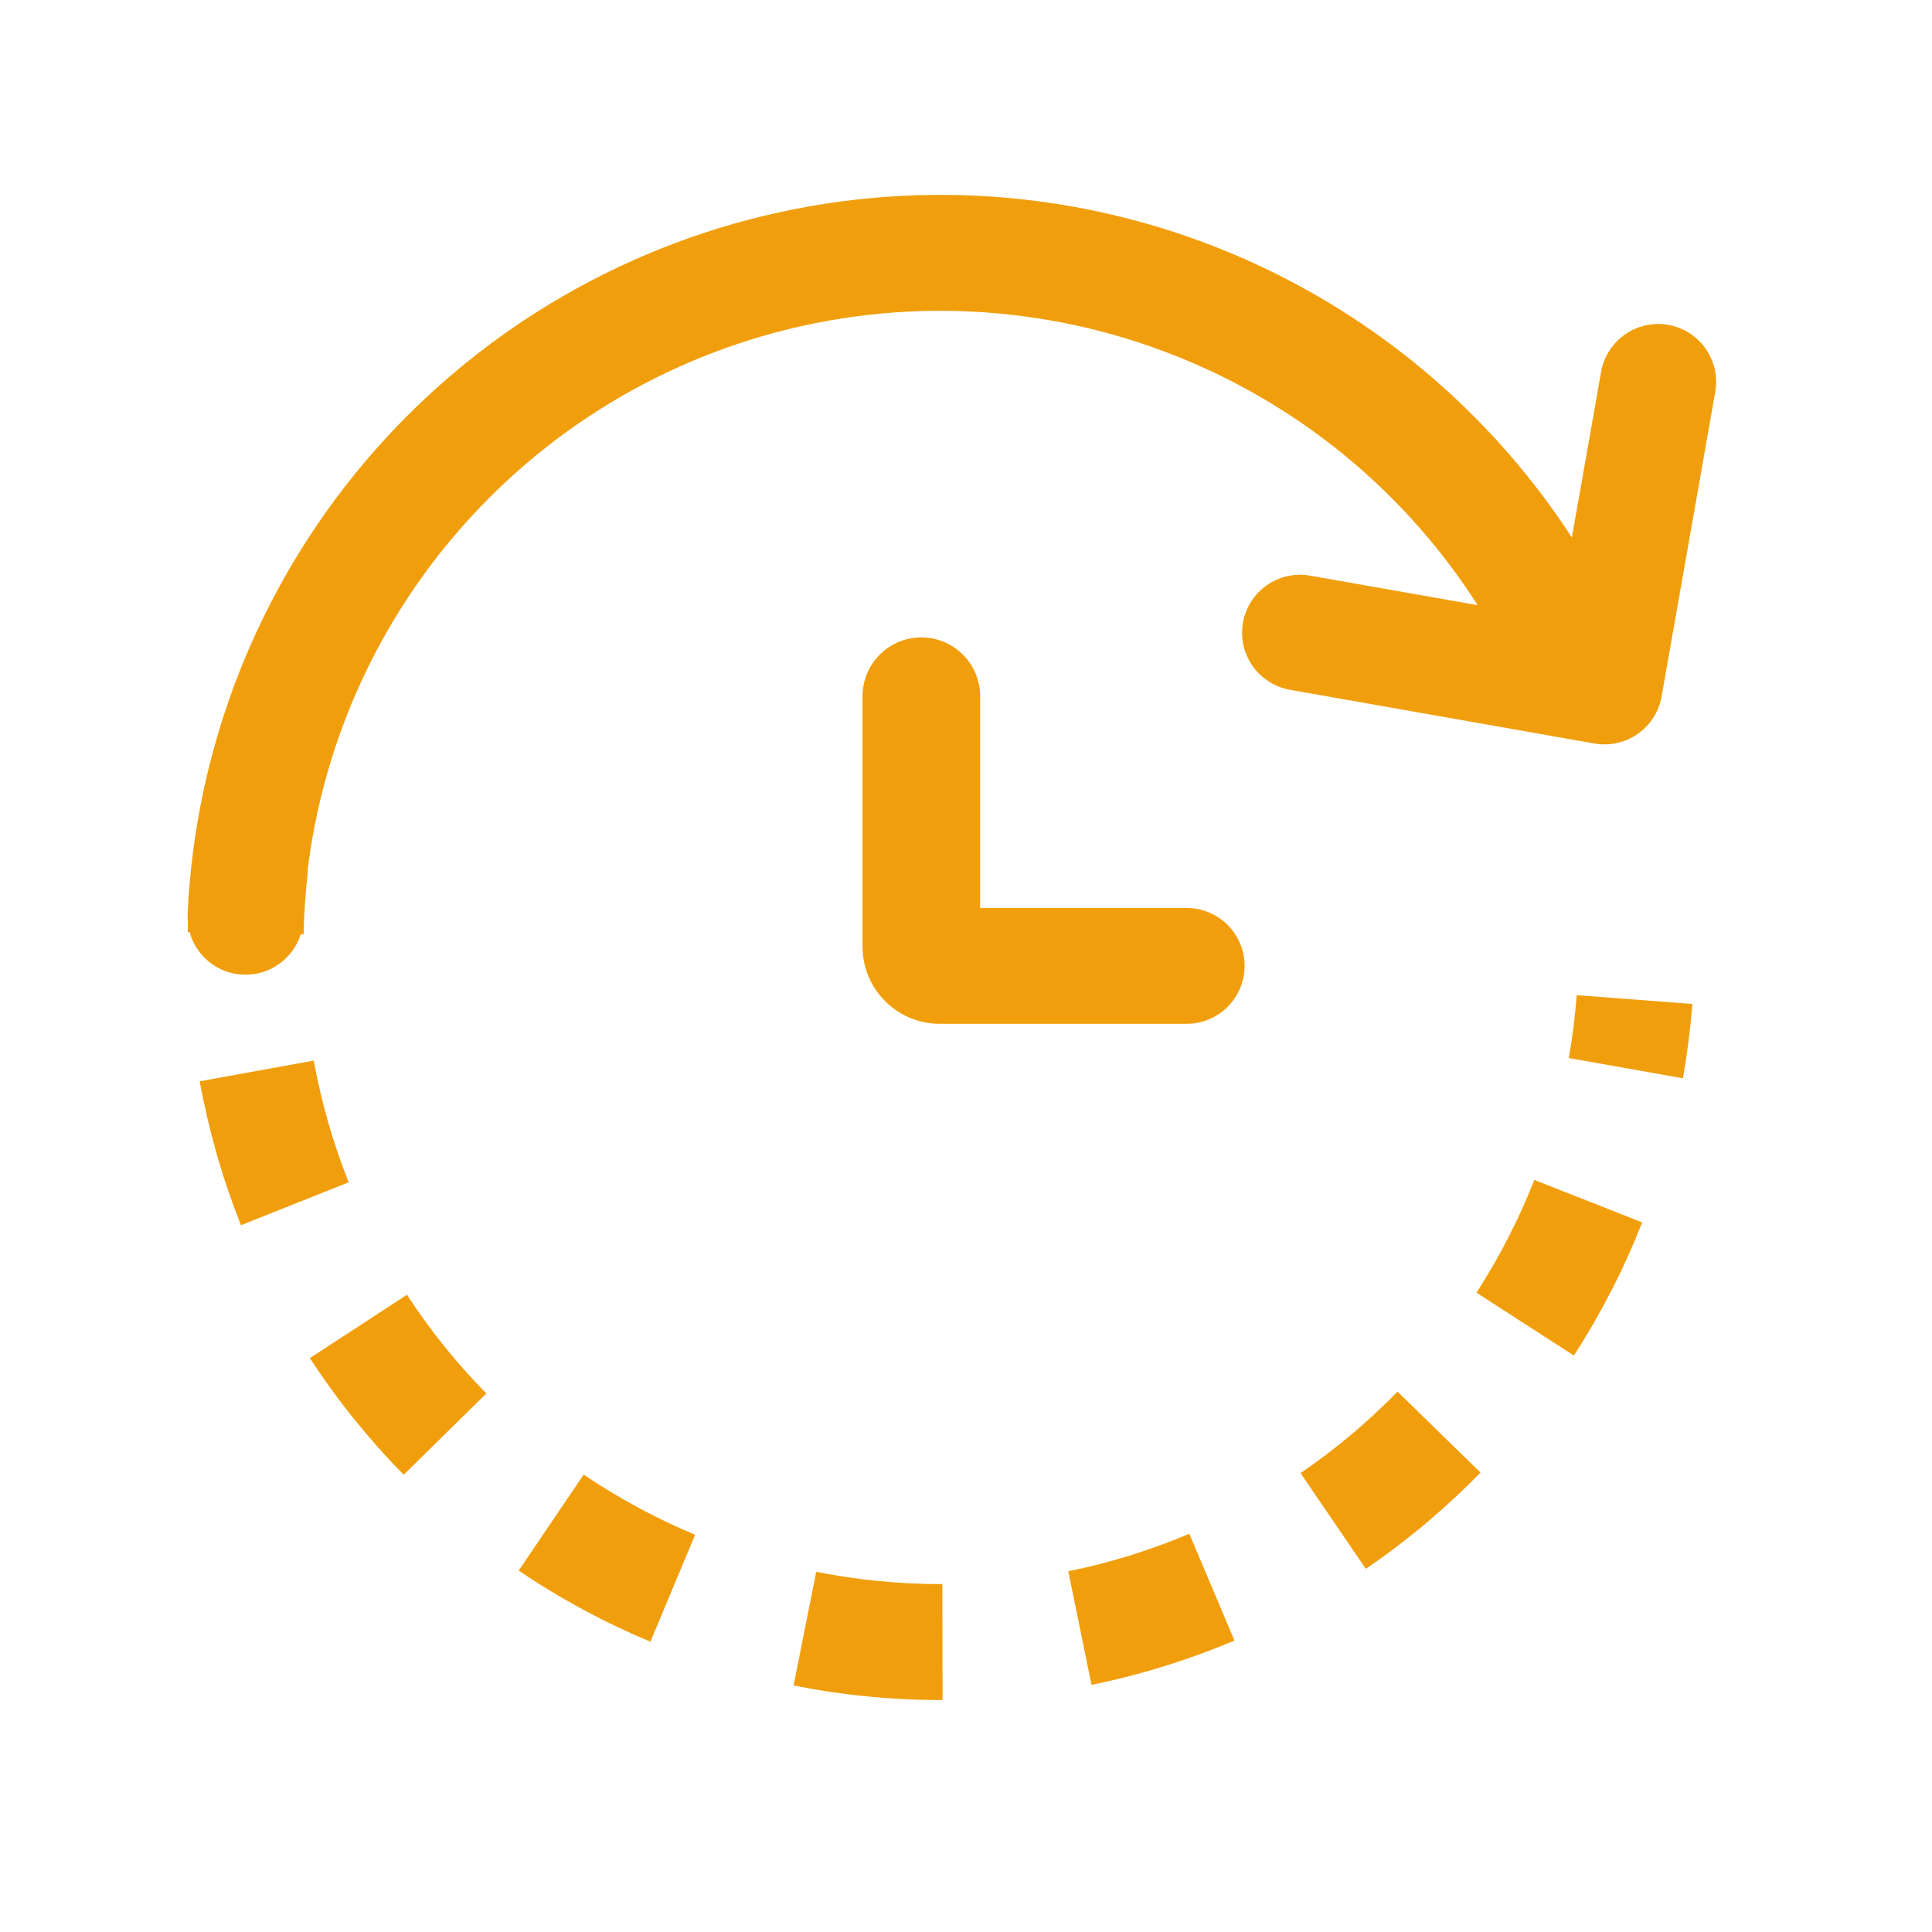
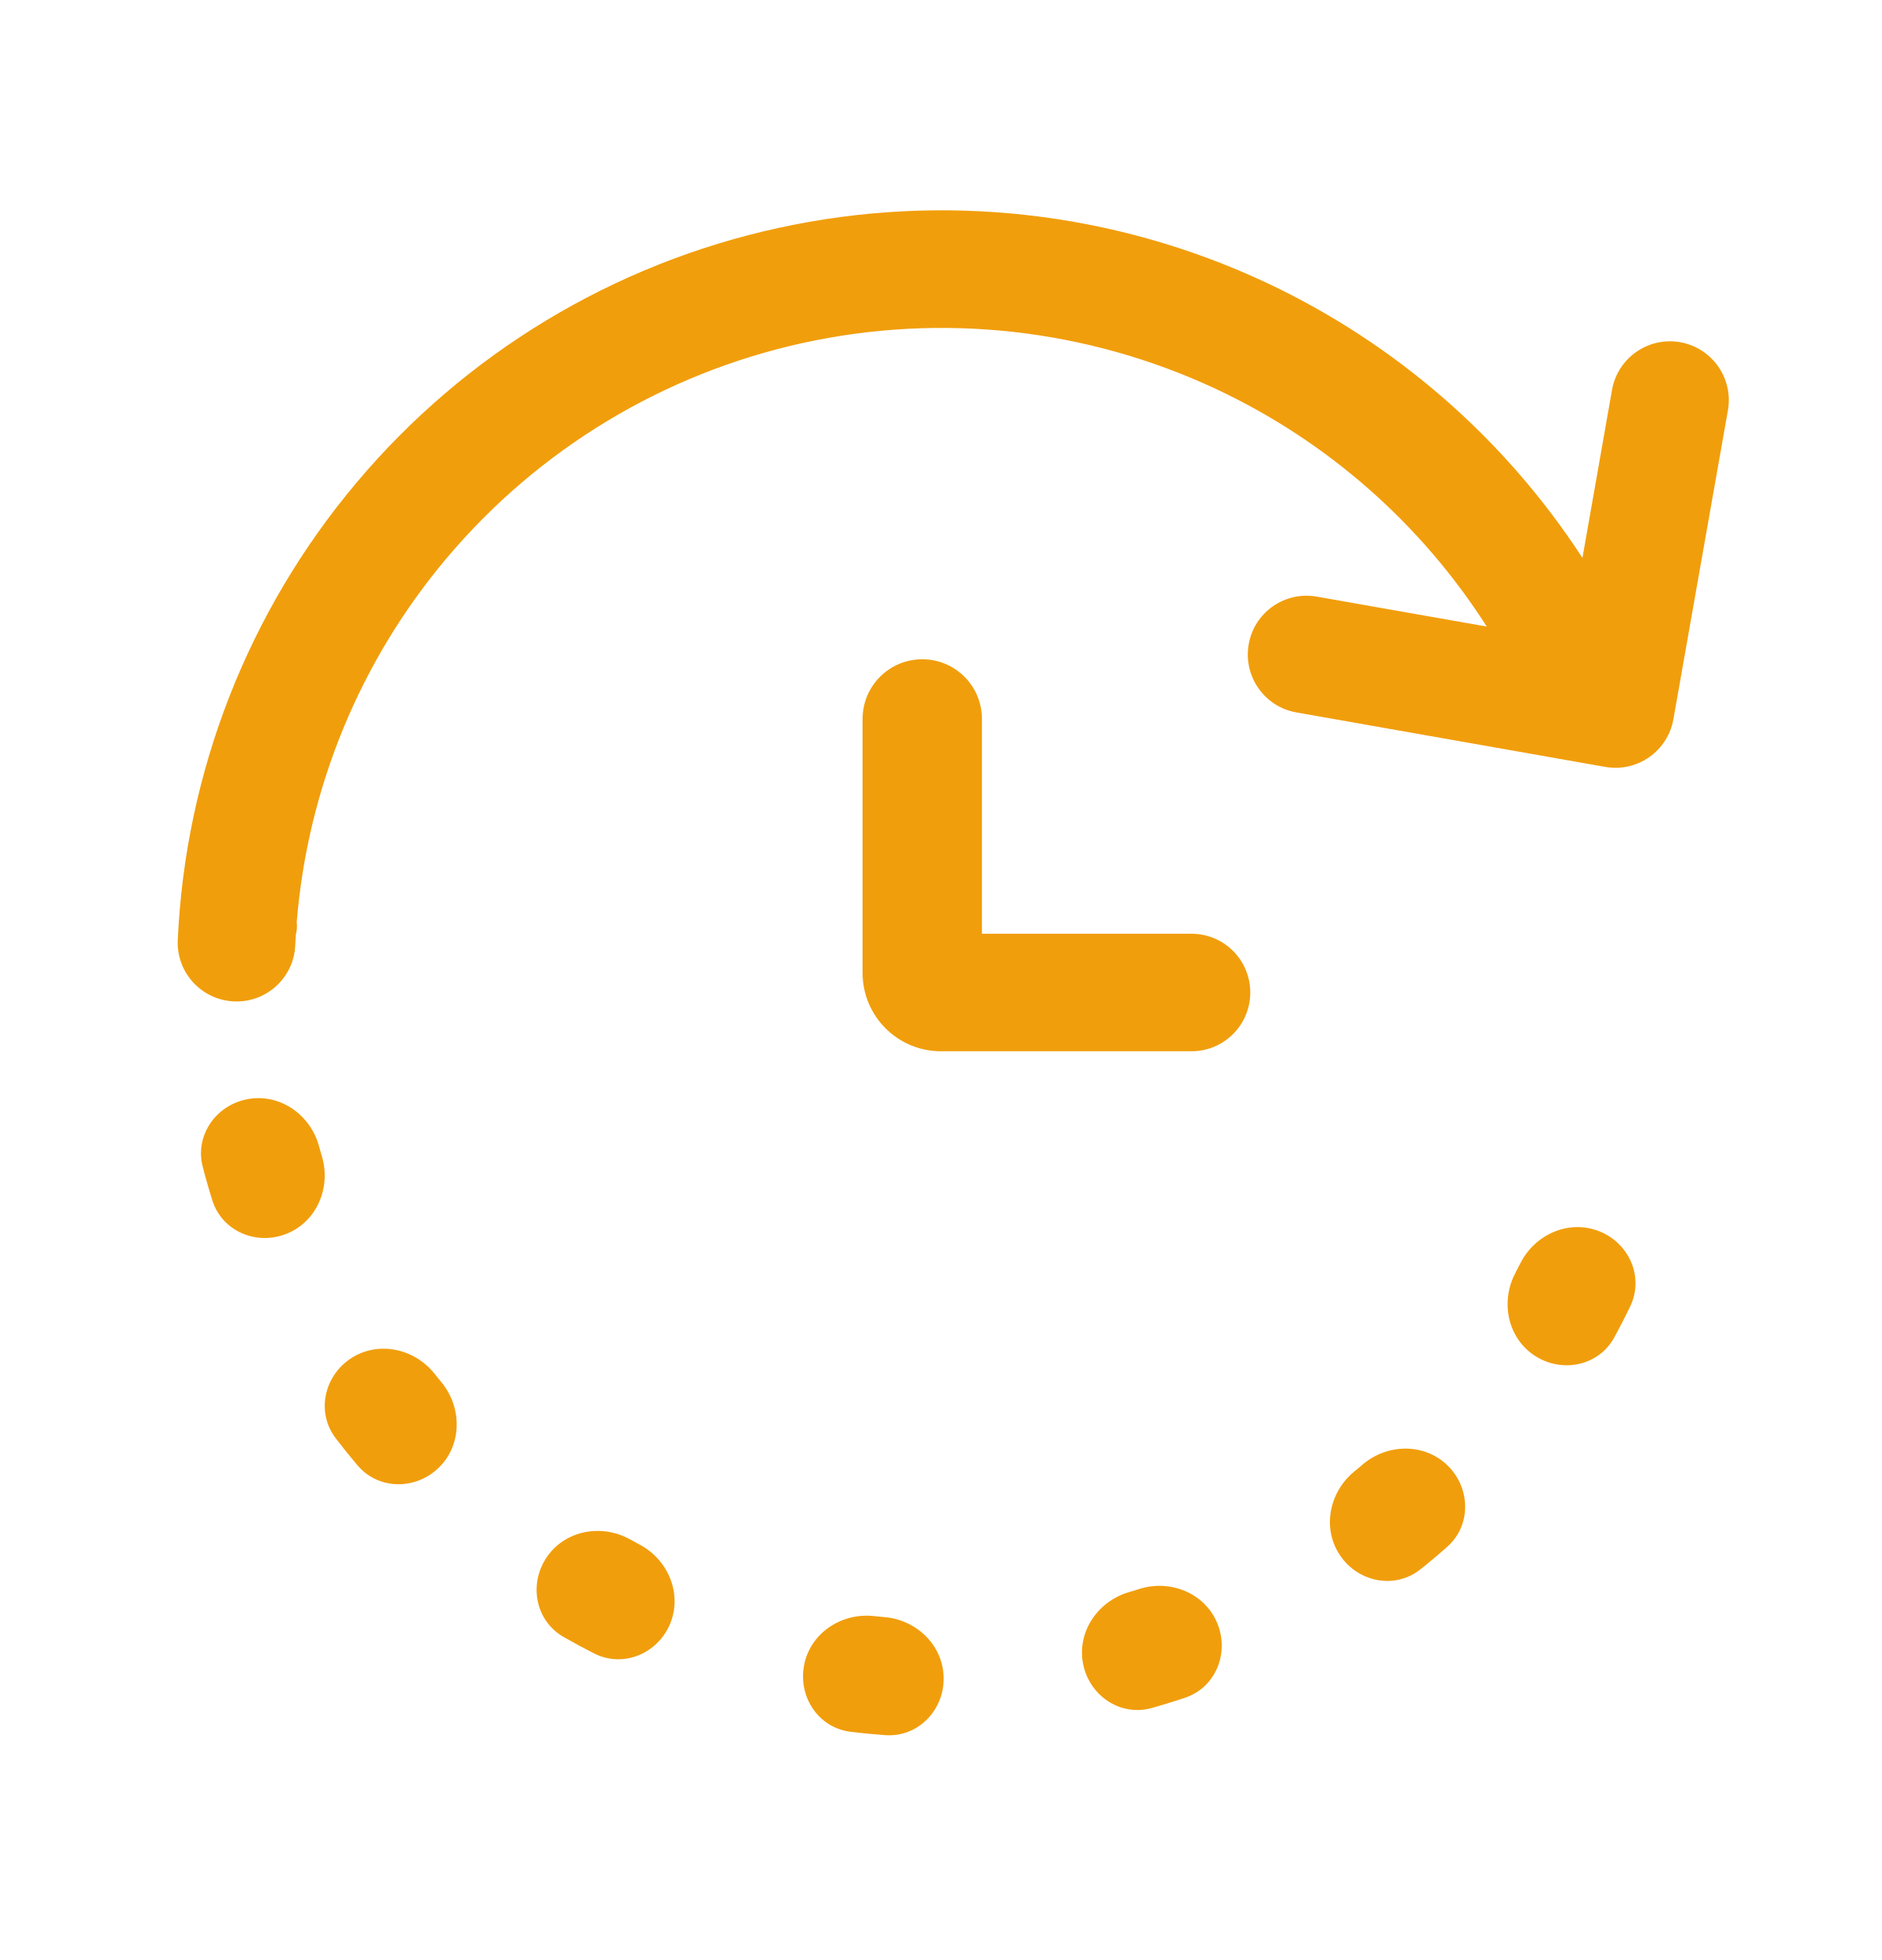
- <svg xmlns="http://www.w3.org/2000/svg" width="25" height="25" viewBox="0 0 25 25" fill="none">
-   <path fill-rule="evenodd" clip-rule="evenodd" d="M10.397 4.214C12.171 3.824 14.024 4.031 15.669 4.802C17.088 5.466 18.283 6.519 19.121 7.831L16.953 7.449C16.545 7.377 16.156 7.649 16.084 8.057C16.012 8.465 16.285 8.854 16.693 8.926L20.632 9.621C21.04 9.693 21.429 9.42 21.501 9.012L22.195 5.073C22.267 4.665 21.995 4.276 21.587 4.204C21.179 4.132 20.79 4.405 20.718 4.813L20.34 6.955C19.353 5.436 17.957 4.217 16.305 3.443C14.362 2.532 12.172 2.288 10.076 2.749C7.979 3.209 6.093 4.349 4.71 5.991C3.328 7.632 2.525 9.685 2.428 11.829C2.426 11.869 2.427 11.909 2.432 11.947C2.431 11.985 2.43 12.023 2.429 12.061L2.454 12.062C2.537 12.367 2.81 12.597 3.143 12.612C3.49 12.628 3.792 12.405 3.892 12.089L3.929 12.09C3.934 11.817 3.953 11.543 3.985 11.271L3.979 11.271C4.172 9.685 4.823 8.185 5.858 6.957C7.028 5.568 8.624 4.604 10.397 4.214ZM21.777 13.953C21.833 13.636 21.874 13.314 21.899 12.991L20.403 12.877C20.382 13.15 20.348 13.422 20.3 13.691L21.777 13.953ZM2.584 13.992C2.642 14.309 2.716 14.625 2.805 14.936C2.894 15.248 2.999 15.554 3.118 15.854L4.512 15.299C4.411 15.045 4.322 14.786 4.247 14.523C4.171 14.259 4.109 13.992 4.06 13.724L2.584 13.992ZM20.851 16.701C20.999 16.413 21.132 16.118 21.25 15.818L19.854 15.268C19.754 15.523 19.642 15.772 19.516 16.016C19.391 16.26 19.254 16.497 19.106 16.727L20.366 17.541C20.541 17.27 20.703 16.989 20.851 16.701ZM4.01 17.574C4.186 17.844 4.376 18.106 4.579 18.359C4.782 18.611 4.997 18.853 5.224 19.083L6.293 18.032C6.102 17.837 5.92 17.632 5.748 17.419C5.576 17.205 5.415 16.983 5.266 16.754L4.01 17.574ZM18.447 19.715C18.695 19.506 18.932 19.286 19.158 19.055L18.084 18.008C17.893 18.203 17.692 18.39 17.483 18.566C17.273 18.742 17.054 18.908 16.829 19.062L17.674 20.301C17.941 20.119 18.199 19.923 18.447 19.715ZM6.712 20.323C6.979 20.504 7.256 20.672 7.541 20.826C7.826 20.98 8.118 21.119 8.416 21.244L8.995 19.86C8.743 19.755 8.496 19.637 8.254 19.506C8.013 19.376 7.779 19.234 7.553 19.081L6.712 20.323ZM15.063 21.561C15.373 21.465 15.677 21.354 15.974 21.229L15.39 19.847C15.138 19.953 14.881 20.047 14.619 20.129C14.357 20.21 14.092 20.278 13.824 20.332L14.124 21.802C14.44 21.738 14.754 21.657 15.063 21.561ZM10.269 21.81C10.585 21.873 10.905 21.921 11.228 21.952C11.55 21.984 11.874 21.999 12.197 21.998L12.194 20.498C11.92 20.499 11.647 20.486 11.374 20.459C11.101 20.433 10.83 20.392 10.562 20.339L10.269 21.81ZM12.683 9.01V11.749H15.355C15.769 11.749 16.105 12.085 16.105 12.499C16.105 12.913 15.769 13.248 15.355 13.248H12.161C11.609 13.248 11.161 12.801 11.161 12.248V9.01C11.161 8.589 11.502 8.248 11.922 8.248C12.342 8.248 12.683 8.589 12.683 9.01Z" fill="#F19E0C" />
+ <svg xmlns="http://www.w3.org/2000/svg" width="24" height="25" viewBox="0 0 24 25" fill="none">
+   <path fill-rule="evenodd" clip-rule="evenodd" d="M10.237 4.375C12.011 3.985 13.864 4.192 15.508 4.962C16.927 5.627 18.122 6.68 18.96 7.992L16.792 7.61C16.384 7.538 15.995 7.81 15.924 8.218C15.852 8.626 16.124 9.015 16.532 9.087L20.471 9.782C20.879 9.854 21.268 9.581 21.34 9.173L22.035 5.234C22.107 4.826 21.834 4.437 21.426 4.365C21.018 4.293 20.629 4.566 20.557 4.974L20.18 7.116C19.192 5.597 17.796 4.378 16.145 3.604C14.201 2.693 12.011 2.449 9.915 2.91C7.818 3.37 5.932 4.51 4.55 6.152C3.167 7.793 2.364 9.845 2.267 11.99C2.248 12.403 2.568 12.754 2.982 12.773C3.396 12.792 3.747 12.472 3.765 12.058C3.767 12.012 3.77 11.967 3.773 11.921C3.779 11.896 3.784 11.869 3.786 11.841C3.788 11.814 3.787 11.788 3.784 11.762C3.923 10.055 4.59 8.431 5.697 7.118C6.867 5.729 8.463 4.765 10.237 4.375ZM2.586 14.885C2.604 14.956 2.624 15.027 2.644 15.097C2.664 15.168 2.685 15.238 2.707 15.308C2.83 15.704 3.269 15.891 3.654 15.737C4.039 15.584 4.223 15.149 4.106 14.752C4.099 14.729 4.092 14.706 4.086 14.684C4.079 14.661 4.073 14.638 4.067 14.615C3.956 14.216 3.569 13.945 3.161 14.019C2.754 14.093 2.48 14.484 2.586 14.885ZM20.788 16.665C20.969 16.292 20.777 15.855 20.392 15.704C20.006 15.552 19.574 15.744 19.388 16.114C19.377 16.135 19.366 16.156 19.355 16.177C19.345 16.198 19.334 16.219 19.323 16.24C19.131 16.607 19.227 17.07 19.575 17.294C19.923 17.519 20.39 17.421 20.587 17.057C20.622 16.992 20.657 16.927 20.69 16.862C20.724 16.797 20.756 16.731 20.788 16.665ZM4.282 18.346C4.327 18.404 4.372 18.462 4.418 18.52C4.464 18.577 4.511 18.633 4.558 18.689C4.825 19.006 5.302 19.009 5.598 18.718C5.893 18.428 5.894 17.955 5.632 17.634C5.617 17.616 5.602 17.598 5.587 17.579C5.572 17.561 5.558 17.543 5.543 17.524C5.286 17.199 4.824 17.099 4.477 17.325C4.13 17.551 4.03 18.018 4.282 18.346ZM18.453 19.732C18.764 19.459 18.756 18.982 18.46 18.692C18.163 18.403 17.691 18.412 17.376 18.681C17.358 18.697 17.34 18.712 17.322 18.727C17.303 18.742 17.285 18.757 17.267 18.772C16.948 19.036 16.857 19.5 17.091 19.842C17.324 20.184 17.793 20.275 18.116 20.015C18.173 19.97 18.23 19.923 18.286 19.876C18.342 19.829 18.398 19.781 18.453 19.732ZM7.188 20.88C7.252 20.916 7.316 20.952 7.38 20.987C7.445 21.022 7.51 21.056 7.575 21.089C7.944 21.278 8.385 21.095 8.545 20.713C8.704 20.331 8.522 19.894 8.156 19.701C8.135 19.689 8.114 19.678 8.094 19.667C8.073 19.656 8.052 19.645 8.031 19.633C7.669 19.433 7.204 19.52 6.972 19.863C6.739 20.206 6.828 20.675 7.188 20.88ZM15.112 21.655C15.505 21.523 15.682 21.08 15.521 20.699C15.36 20.317 14.92 20.142 14.526 20.268C14.503 20.276 14.481 20.283 14.458 20.29C14.436 20.297 14.413 20.303 14.39 20.31C13.994 20.429 13.73 20.822 13.813 21.228C13.896 21.634 14.293 21.899 14.691 21.785C14.762 21.765 14.832 21.744 14.902 21.722C14.972 21.701 15.042 21.678 15.112 21.655ZM10.848 22.089C10.921 22.098 10.994 22.106 11.067 22.113C11.14 22.12 11.213 22.126 11.286 22.132C11.7 22.163 12.035 21.823 12.034 21.409C12.033 20.995 11.696 20.663 11.284 20.627L11.245 20.623L11.213 20.62C11.19 20.618 11.166 20.615 11.143 20.613C10.731 20.569 10.336 20.829 10.255 21.235C10.174 21.641 10.437 22.04 10.848 22.089ZM12.522 9.17V11.91H15.194C15.608 11.91 15.944 12.245 15.944 12.659C15.944 13.074 15.608 13.409 15.194 13.409H12C11.448 13.409 11 12.962 11 12.409V9.17C11 8.75 11.341 8.409 11.761 8.409C12.182 8.409 12.522 8.75 12.522 9.17Z" fill="#F19E0C" />
</svg>
